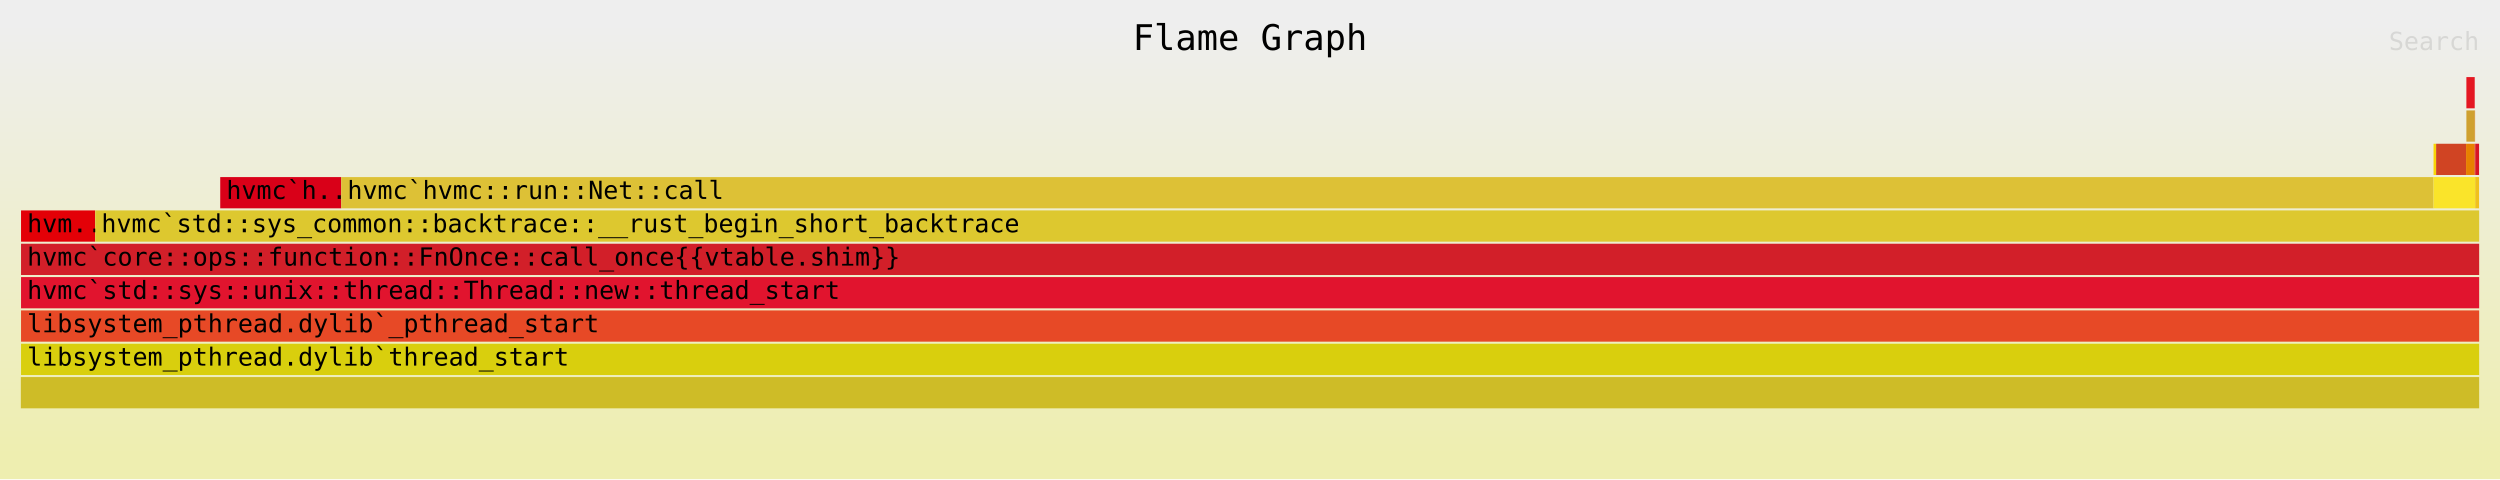
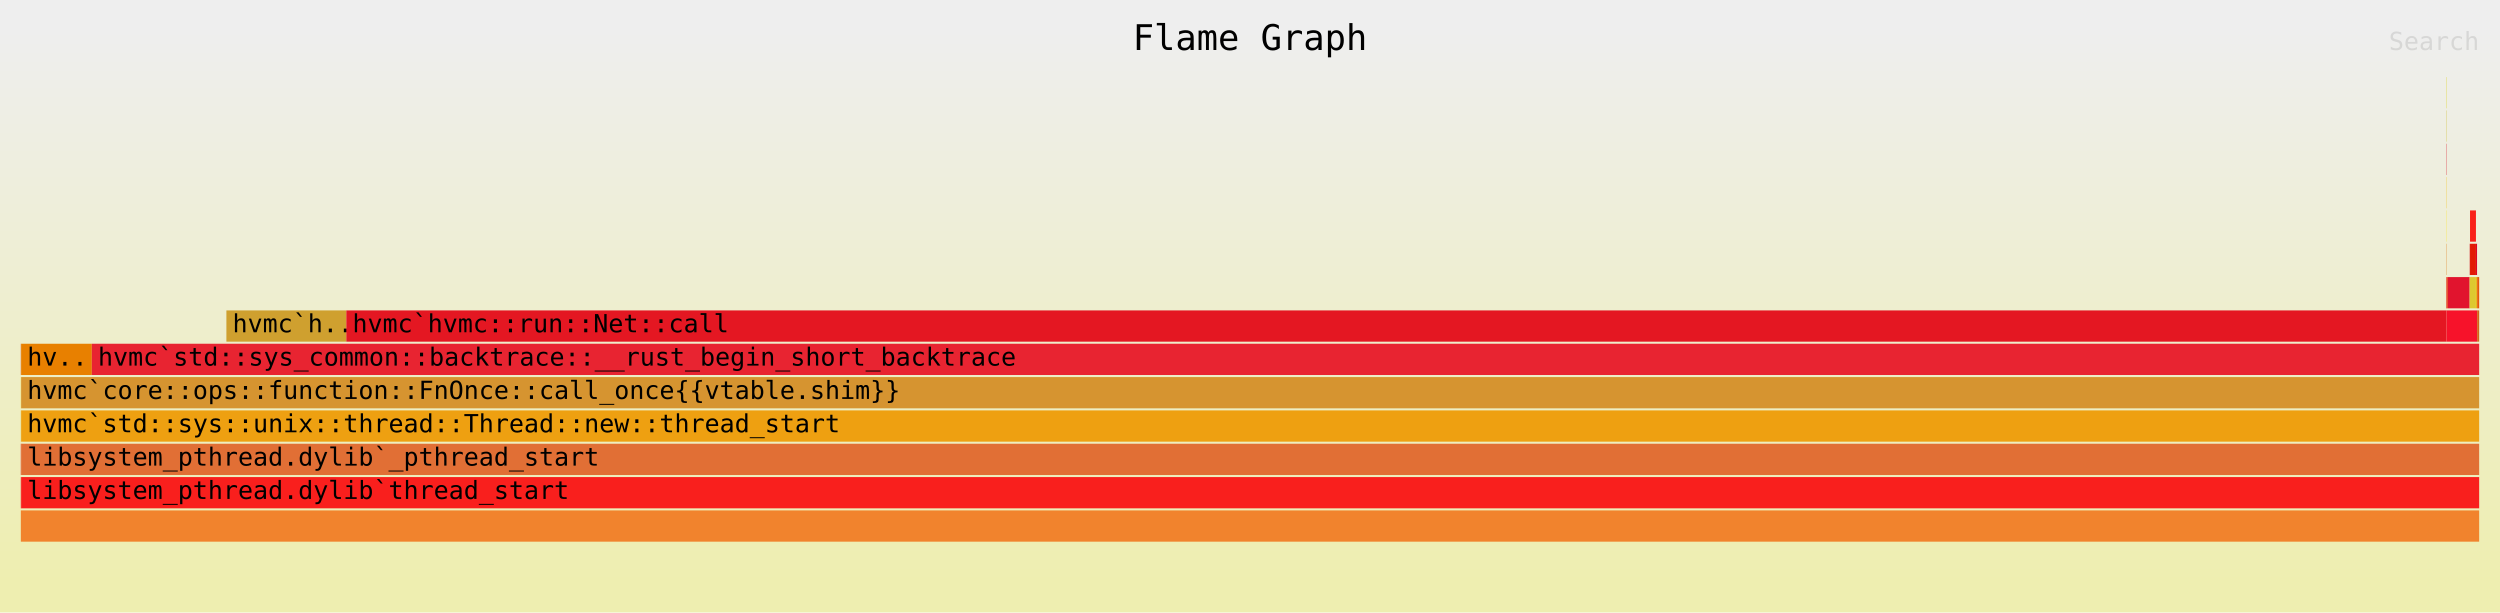
- <svg xmlns="http://www.w3.org/2000/svg" xmlns:ns1="http://github.com/jonhoo/inferno" version="1.1" width="1200" height="230" viewBox="0 0 1200 230">
+ <svg xmlns="http://www.w3.org/2000/svg" xmlns:ns1="http://github.com/jonhoo/inferno" version="1.1" width="1200" height="294" viewBox="0 0 1200 294">
  <defs>
    <linearGradient id="background" y1="0" y2="1" x1="0" x2="0">
      <stop stop-color="#eeeeee" offset="5%" />
      <stop stop-color="#eeeeb0" offset="95%" />
    </linearGradient>
  </defs>
  <style type="text/css">
text { font-family:monospace; font-size:12px }
#title { text-anchor:middle; font-size:17px; }
#matched { text-anchor:end; }
#search { text-anchor:end; opacity:0.1; cursor:pointer; }
#search:hover, #search.show { opacity:1; }
#subtitle { text-anchor:middle; font-color:rgb(160,160,160); }
#unzoom { cursor:pointer; }
#frames &gt; *:hover { stroke:black; stroke-width:0.5; cursor:pointer; }
.hide { display:none; }
.parent { opacity:0.5; }
</style>
-   <rect x="0" y="0" width="100%" height="230" fill="url(#background)" />
+   <rect x="0" y="0" width="100%" height="294" fill="url(#background)" />
  <text id="title" fill="rgb(0,0,0)" x="50%" y="24.00">Flame Graph</text>
-   <text id="details" fill="rgb(0,0,0)" x="10" y="213.00"> </text>
+   <text id="details" fill="rgb(0,0,0)" x="10" y="277.00"> </text>
  <text id="unzoom" class="hide" fill="rgb(0,0,0)" x="10" y="24.00">Reset Zoom</text>
  <text id="search" fill="rgb(0,0,0)" x="1190" y="24.00">Search</text>
-   <text id="matched" fill="rgb(0,0,0)" x="1190" y="213.00"> </text>
-   <svg id="frames" x="10" width="1180" total_samples="24782">
+   <text id="matched" fill="rgb(0,0,0)" x="1190" y="277.00"> </text>
+   <svg id="frames" x="10" width="1180" total_samples="24479">
    <g>
-       <rect x="0.008%" y="101" width="3.014%" height="15" fill="rgb(227,0,7)" ns1:x="2" ns1:w="747" />
-       <text x="0.258%" y="111.50">hvm..</text>
+       <rect x="0%" y="229" width="0.012%" height="15" fill="rgb(227,0,7)" ns1:x="0" ns1:w="3" />
+       <text x="0.25%" y="239.50" />
    </g>
    <g>
-       <rect x="8.111%" y="85" width="4.923%" height="15" fill="rgb(217,0,24)" ns1:x="2010" ns1:w="1220" />
-       <text x="8.361%" y="95.50">hvmc`h..</text>
+       <rect x="0%" y="213" width="0.012%" height="15" fill="rgb(217,0,24)" ns1:x="0" ns1:w="3" />
+       <text x="0.25%" y="223.50" />
    </g>
    <g>
-       <rect x="13.034%" y="85" width="85.11%" height="15" fill="rgb(221,193,54)" ns1:x="3230" ns1:w="21092" />
-       <text x="13.284%" y="95.50">hvmc`hvmc::run::Net::call</text>
+       <rect x="0%" y="197" width="0.012%" height="15" fill="rgb(221,193,54)" ns1:x="0" ns1:w="3" />
+       <text x="0.25%" y="207.50" />
    </g>
    <g>
-       <rect x="98.144%" y="69" width="0.105%" height="15" fill="rgb(248,212,6)" ns1:x="24322" ns1:w="26" />
-       <text x="98.394%" y="79.50" />
-     </g>
-     <g>
-       <rect x="98.249%" y="69" width="1.219%" height="15" fill="rgb(208,68,35)" ns1:x="24348" ns1:w="302" />
-       <text x="98.499%" y="79.50" />
-     </g>
-     <g>
-       <rect x="99.467%" y="69" width="0.351%" height="15" fill="rgb(232,128,0)" ns1:x="24650" ns1:w="87" />
-       <text x="99.717%" y="79.50" />
-     </g>
-     <g>
-       <rect x="99.48%" y="53" width="0.339%" height="15" fill="rgb(207,160,47)" ns1:x="24653" ns1:w="84" />
-       <text x="99.73%" y="63.50" />
-     </g>
-     <g>
-       <rect x="99.48%" y="37" width="0.339%" height="15" fill="rgb(228,23,34)" ns1:x="24653" ns1:w="84" />
-       <text x="99.73%" y="47.50" />
-     </g>
-     <g>
-       <rect x="99.818%" y="69" width="0.016%" height="15" fill="rgb(218,30,26)" ns1:x="24737" ns1:w="4" />
-       <text x="100.068%" y="79.50" />
-     </g>
-     <g>
-       <rect x="99.818%" y="53" width="0.016%" height="15" fill="rgb(220,122,19)" ns1:x="24737" ns1:w="4" />
-       <text x="100.068%" y="63.50" />
-     </g>
-     <g>
-       <rect x="98.144%" y="85" width="1.695%" height="15" fill="rgb(250,228,42)" ns1:x="24322" ns1:w="420" />
-       <text x="98.394%" y="95.50" />
-     </g>
-     <g>
-       <rect x="99.839%" y="85" width="0.157%" height="15" fill="rgb(240,193,28)" ns1:x="24742" ns1:w="39" />
-       <text x="100.089%" y="95.50" />
-     </g>
-     <g>
-       <rect x="99.839%" y="69" width="0.157%" height="15" fill="rgb(216,20,37)" ns1:x="24742" ns1:w="39" />
-       <text x="100.089%" y="79.50" />
-     </g>
-     <g>
-       <rect x="0%" y="181" width="100%" height="15" fill="rgb(206,188,39)" ns1:x="0" ns1:w="24782" />
+       <rect x="0%" y="181" width="0.012%" height="15" fill="rgb(248,212,6)" ns1:x="0" ns1:w="3" />
      <text x="0.25%" y="191.50" />
    </g>
    <g>
-       <rect x="0.008%" y="165" width="99.992%" height="15" fill="rgb(217,207,13)" ns1:x="2" ns1:w="24780" />
-       <text x="0.258%" y="175.50">libsystem_pthread.dylib`thread_start</text>
+       <rect x="0%" y="165" width="0.012%" height="15" fill="rgb(208,68,35)" ns1:x="0" ns1:w="3" />
+       <text x="0.25%" y="175.50" />
    </g>
    <g>
-       <rect x="0.008%" y="149" width="99.992%" height="15" fill="rgb(231,73,38)" ns1:x="2" ns1:w="24780" />
-       <text x="0.258%" y="159.50">libsystem_pthread.dylib`_pthread_start</text>
+       <rect x="0.012%" y="165" width="2.876%" height="15" fill="rgb(232,128,0)" ns1:x="3" ns1:w="704" />
+       <text x="0.262%" y="175.50">hv..</text>
    </g>
    <g>
-       <rect x="0.008%" y="133" width="99.992%" height="15" fill="rgb(225,20,46)" ns1:x="2" ns1:w="24780" />
-       <text x="0.258%" y="143.50">hvmc`std::sys::unix::thread::Thread::new::thread_start</text>
+       <rect x="8.362%" y="149" width="4.878%" height="15" fill="rgb(207,160,47)" ns1:x="2047" ns1:w="1194" />
+       <text x="8.612%" y="159.50">hvmc`h..</text>
    </g>
    <g>
-       <rect x="0.008%" y="117" width="99.992%" height="15" fill="rgb(210,31,41)" ns1:x="2" ns1:w="24780" />
-       <text x="0.258%" y="127.50">hvmc`core::ops::function::FnOnce::call_once{{vtable.shim}}</text>
+       <rect x="13.24%" y="149" width="85.428%" height="15" fill="rgb(228,23,34)" ns1:x="3241" ns1:w="20912" />
+       <text x="13.49%" y="159.50">hvmc`hvmc::run::Net::call</text>
    </g>
    <g>
-       <rect x="3.026%" y="101" width="96.974%" height="15" fill="rgb(221,200,47)" ns1:x="750" ns1:w="24032" />
-       <text x="3.276%" y="111.50">hvmc`std::sys_common::backtrace::__rust_begin_short_backtrace</text>
+       <rect x="98.656%" y="133" width="0.012%" height="15" fill="rgb(218,30,26)" ns1:x="24150" ns1:w="3" />
+       <text x="98.906%" y="143.50" />
+     </g>
+     <g>
+       <rect x="98.656%" y="117" width="0.012%" height="15" fill="rgb(220,122,19)" ns1:x="24150" ns1:w="3" />
+       <text x="98.906%" y="127.50" />
+     </g>
+     <g>
+       <rect x="98.656%" y="101" width="0.012%" height="15" fill="rgb(250,228,42)" ns1:x="24150" ns1:w="3" />
+       <text x="98.906%" y="111.50" />
+     </g>
+     <g>
+       <rect x="98.656%" y="85" width="0.012%" height="15" fill="rgb(240,193,28)" ns1:x="24150" ns1:w="3" />
+       <text x="98.906%" y="95.50" />
+     </g>
+     <g>
+       <rect x="98.656%" y="69" width="0.012%" height="15" fill="rgb(216,20,37)" ns1:x="24150" ns1:w="3" />
+       <text x="98.906%" y="79.50" />
+     </g>
+     <g>
+       <rect x="98.656%" y="53" width="0.012%" height="15" fill="rgb(206,188,39)" ns1:x="24150" ns1:w="3" />
+       <text x="98.906%" y="63.50" />
+     </g>
+     <g>
+       <rect x="98.656%" y="37" width="0.012%" height="15" fill="rgb(217,207,13)" ns1:x="24150" ns1:w="3" />
+       <text x="98.906%" y="47.50" />
+     </g>
+     <g>
+       <rect x="98.668%" y="133" width="0.061%" height="15" fill="rgb(231,73,38)" ns1:x="24153" ns1:w="15" />
+       <text x="98.918%" y="143.50" />
+     </g>
+     <g>
+       <rect x="98.73%" y="133" width="0.882%" height="15" fill="rgb(225,20,46)" ns1:x="24168" ns1:w="216" />
+       <text x="98.98%" y="143.50" />
+     </g>
+     <g>
+       <rect x="99.616%" y="117" width="0.012%" height="15" fill="rgb(210,31,41)" ns1:x="24385" ns1:w="3" />
+       <text x="99.866%" y="127.50" />
+     </g>
+     <g>
+       <rect x="99.612%" y="133" width="0.257%" height="15" fill="rgb(221,200,47)" ns1:x="24384" ns1:w="63" />
+       <text x="99.862%" y="143.50" />
+     </g>
+     <g>
+       <rect x="99.628%" y="117" width="0.241%" height="15" fill="rgb(226,26,5)" ns1:x="24388" ns1:w="59" />
+       <text x="99.878%" y="127.50" />
+     </g>
+     <g>
+       <rect x="99.628%" y="101" width="0.241%" height="15" fill="rgb(249,33,26)" ns1:x="24388" ns1:w="59" />
+       <text x="99.878%" y="111.50" />
+     </g>
+     <g>
+       <rect x="99.869%" y="133" width="0.045%" height="15" fill="rgb(235,183,28)" ns1:x="24447" ns1:w="11" />
+       <text x="100.119%" y="143.50" />
+     </g>
+     <g>
+       <rect x="99.869%" y="117" width="0.045%" height="15" fill="rgb(221,5,38)" ns1:x="24447" ns1:w="11" />
+       <text x="100.119%" y="127.50" />
+     </g>
+     <g>
+       <rect x="98.668%" y="149" width="1.25%" height="15" fill="rgb(247,18,42)" ns1:x="24153" ns1:w="306" />
+       <text x="98.918%" y="159.50" />
+     </g>
+     <g>
+       <rect x="0%" y="245" width="100%" height="15" fill="rgb(241,131,45)" ns1:x="0" ns1:w="24479" />
+       <text x="0.25%" y="255.50" />
+     </g>
+     <g>
+       <rect x="0.012%" y="229" width="99.988%" height="15" fill="rgb(249,31,29)" ns1:x="3" ns1:w="24476" />
+       <text x="0.262%" y="239.50">libsystem_pthread.dylib`thread_start</text>
+     </g>
+     <g>
+       <rect x="0.012%" y="213" width="99.988%" height="15" fill="rgb(225,111,53)" ns1:x="3" ns1:w="24476" />
+       <text x="0.262%" y="223.50">libsystem_pthread.dylib`_pthread_start</text>
+     </g>
+     <g>
+       <rect x="0.012%" y="197" width="99.988%" height="15" fill="rgb(238,160,17)" ns1:x="3" ns1:w="24476" />
+       <text x="0.262%" y="207.50">hvmc`std::sys::unix::thread::Thread::new::thread_start</text>
+     </g>
+     <g>
+       <rect x="0.012%" y="181" width="99.988%" height="15" fill="rgb(214,148,48)" ns1:x="3" ns1:w="24476" />
+       <text x="0.262%" y="191.50">hvmc`core::ops::function::FnOnce::call_once{{vtable.shim}}</text>
+     </g>
+     <g>
+       <rect x="2.888%" y="165" width="97.112%" height="15" fill="rgb(232,36,49)" ns1:x="707" ns1:w="23772" />
+       <text x="3.138%" y="175.50">hvmc`std::sys_common::backtrace::__rust_begin_short_backtrace</text>
+     </g>
+     <g>
+       <rect x="99.918%" y="149" width="0.082%" height="15" fill="rgb(209,103,24)" ns1:x="24459" ns1:w="20" />
+       <text x="100.168%" y="159.50" />
+     </g>
+     <g>
+       <rect x="99.918%" y="133" width="0.082%" height="15" fill="rgb(229,88,8)" ns1:x="24459" ns1:w="20" />
+       <text x="100.168%" y="143.50" />
    </g>
  </svg>
</svg>
